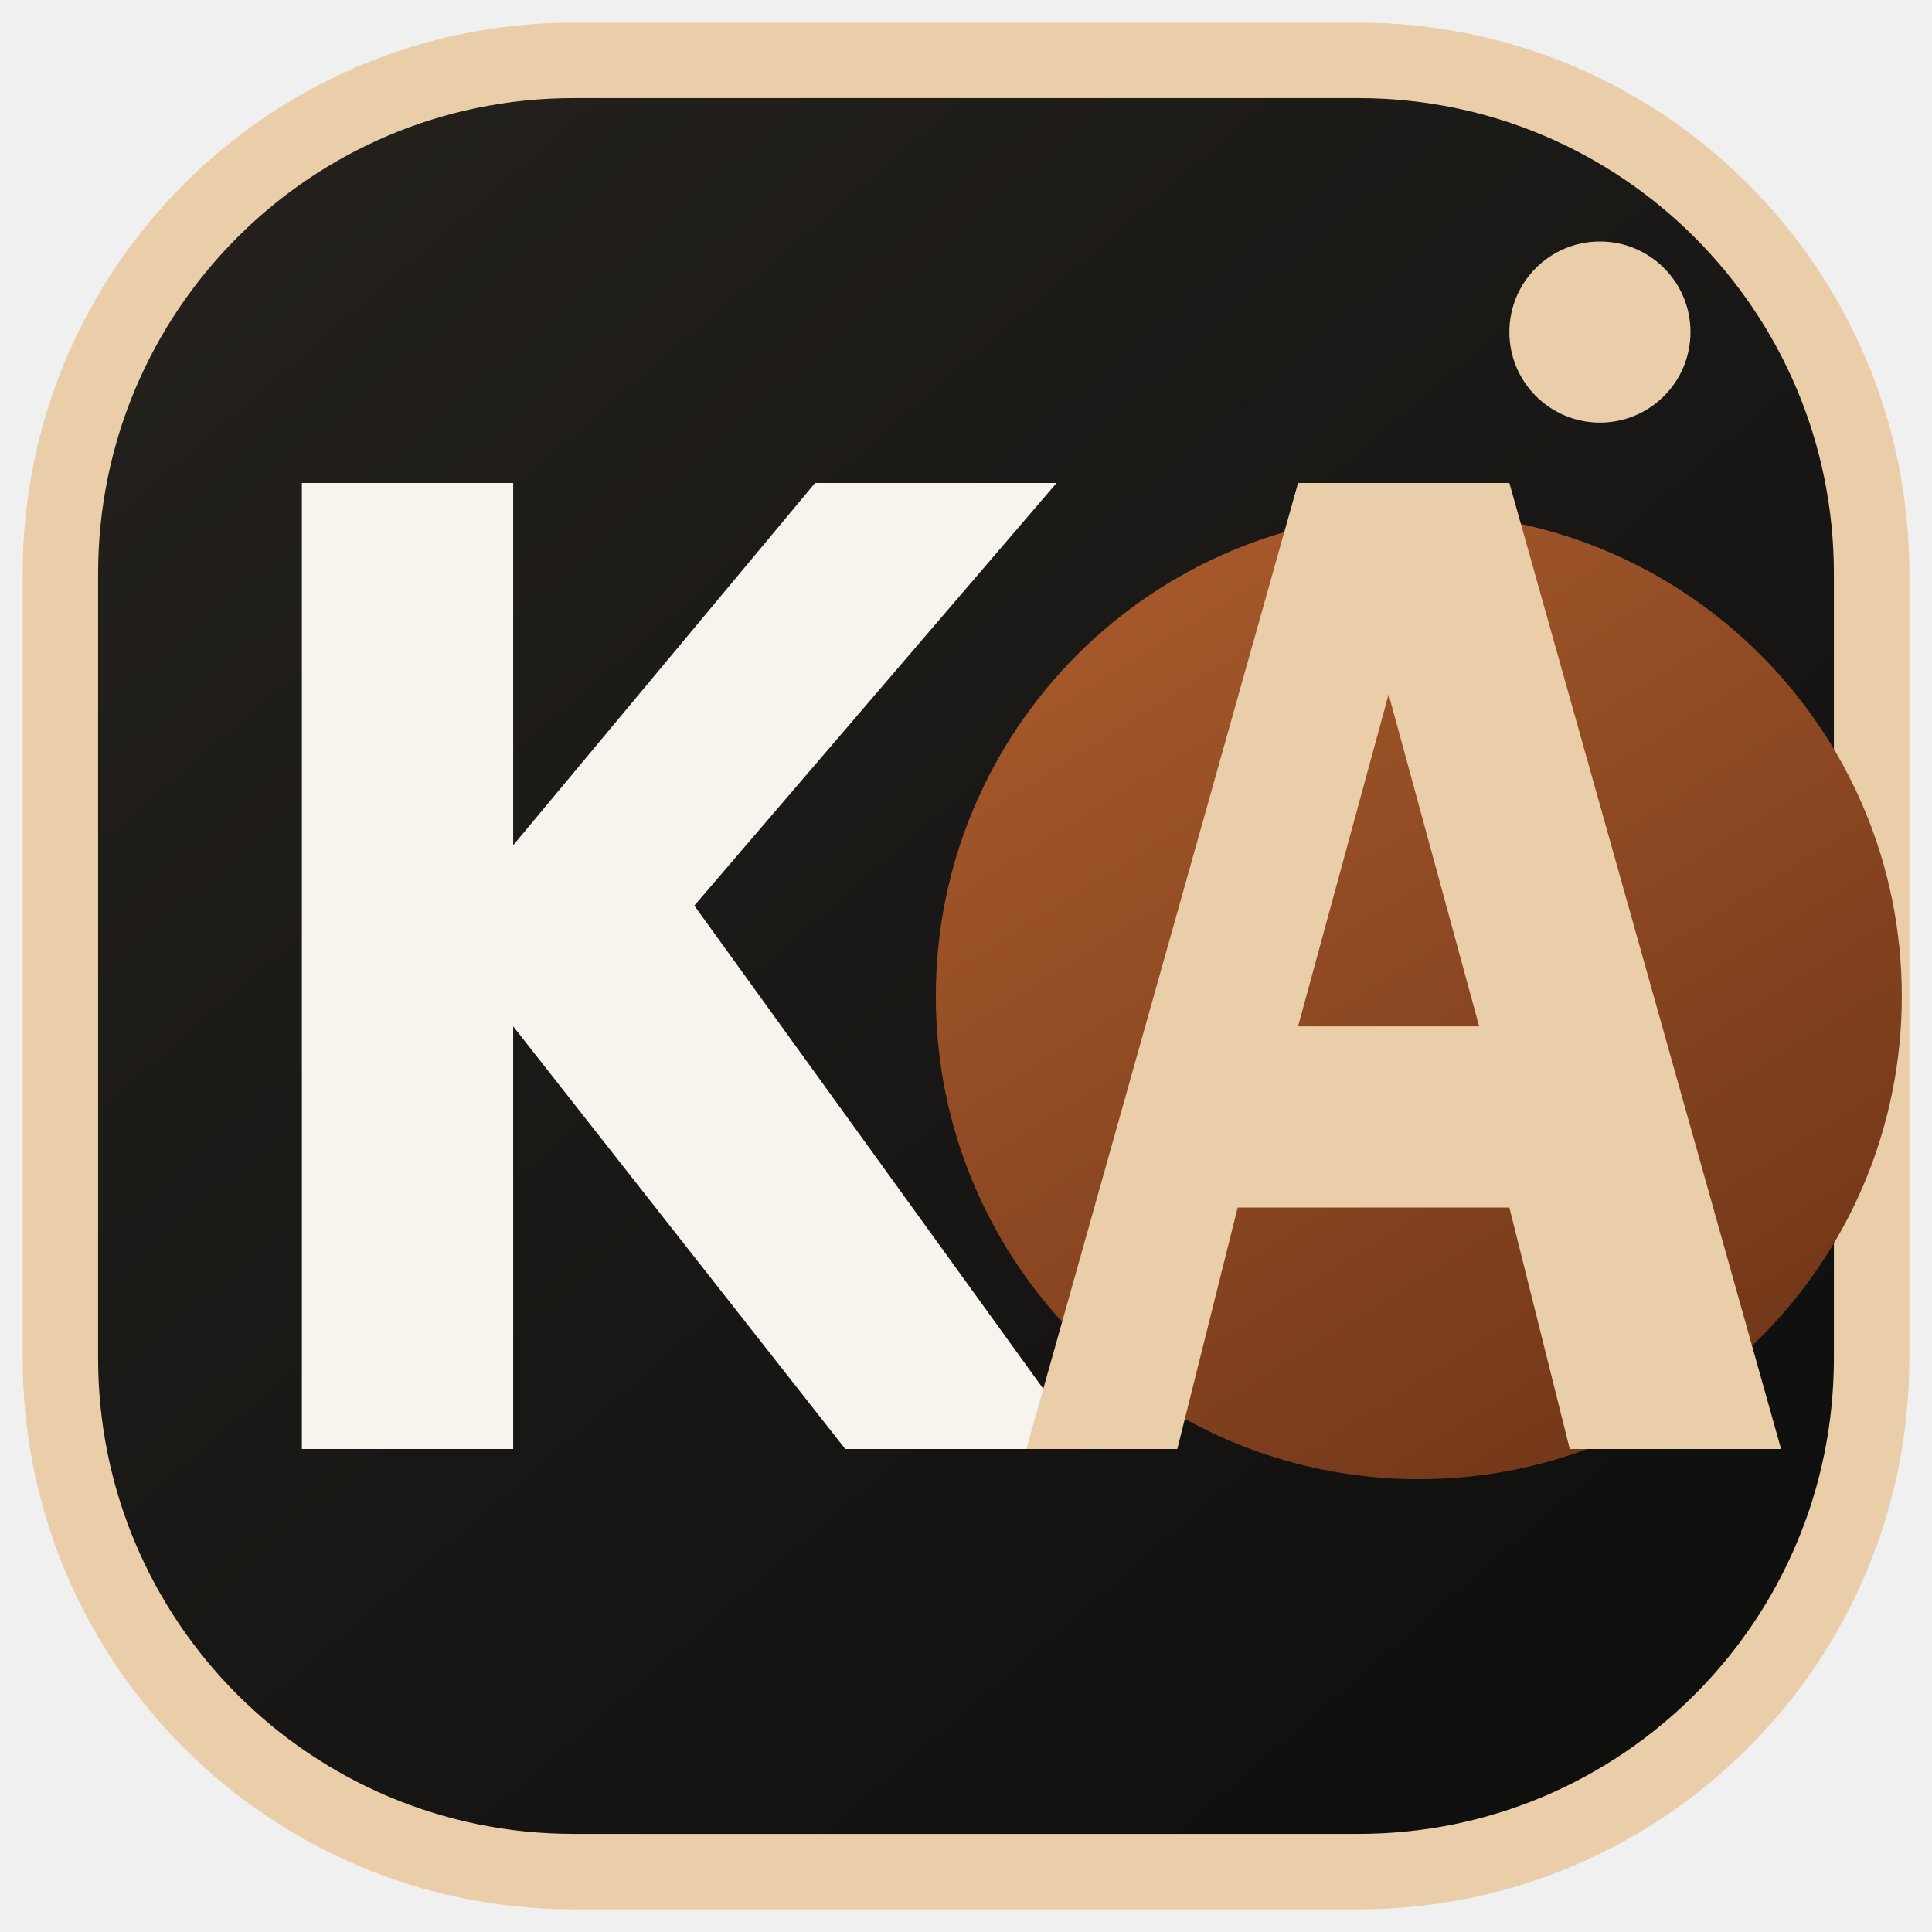
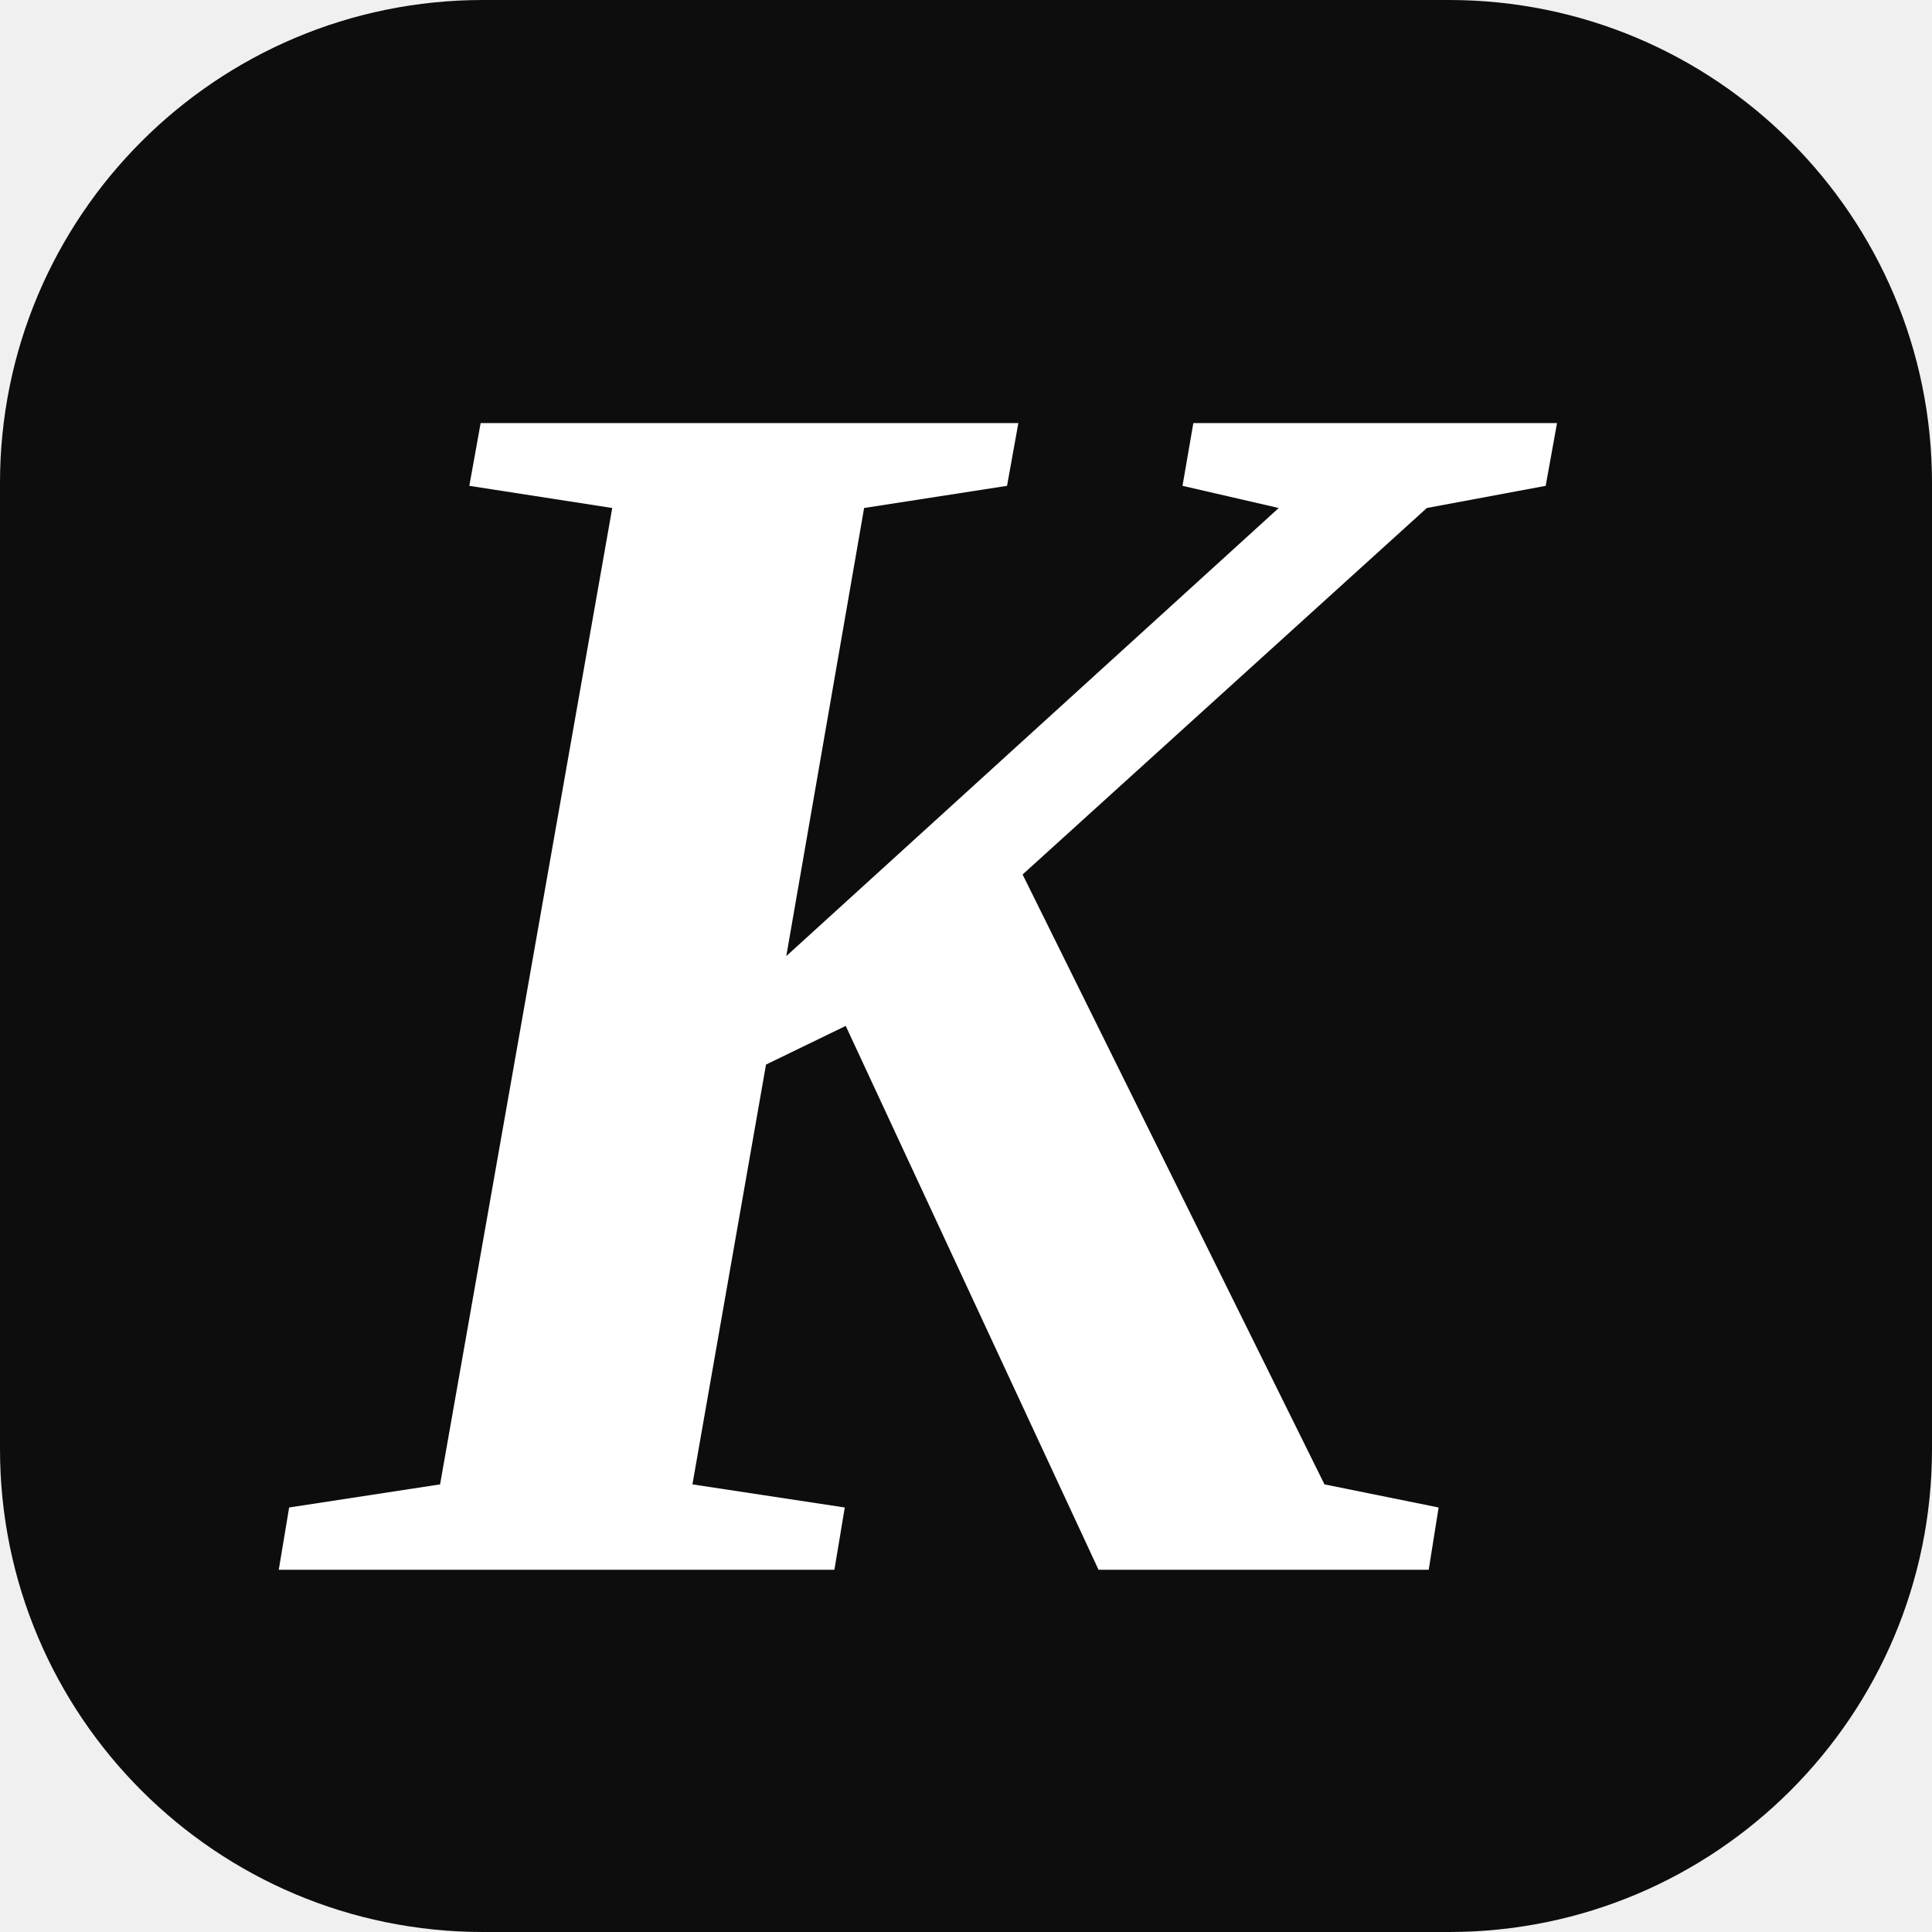
<svg xmlns="http://www.w3.org/2000/svg" viewBox="0 0 64 64">
-   <defs>
-     <linearGradient id="canvas" x1="8" y1="4" x2="58" y2="62" gradientUnits="userSpaceOnUse">
-       <stop stop-color="#24211d" />
-       <stop offset="1" stop-color="#0d0d0d" />
-     </linearGradient>
-     <linearGradient id="warm" x1="36" y1="17" x2="56" y2="49" gradientUnits="userSpaceOnUse">
-       <stop stop-color="#a95b2c" />
-       <stop offset="1" stop-color="#6f3518" />
-     </linearGradient>
-   </defs>
-   <rect x="2" y="2" width="60" height="60" rx="17" fill="url(#canvas)" stroke="#eacea9" stroke-width="2.5" />
-   <circle cx="47" cy="33" r="16" fill="url(#warm)" />
-   <path d="M10 16h7v12l10-12h8L23 30l13 18h-8L17 34v14h-7V16Z" fill="#f7f3ed" />
-   <path d="m34 48 9-32h7l9 32h-7l-2-8h-9l-2 8h-5Zm9-14h6l-3-11-3 11Z" fill="#eacea9" />
-   <circle cx="53" cy="11" r="3" fill="#eacea9" />
+   <rect width="64" height="64" rx="16" fill="#0d0d0d" />
+   <text x="29" y="52" fill="#fff" font-family="Didot, 'Bodoni 72', Georgia, 'Times New Roman', serif" font-size="58" font-style="italic" font-weight="700" text-anchor="middle">K</text>
</svg>
